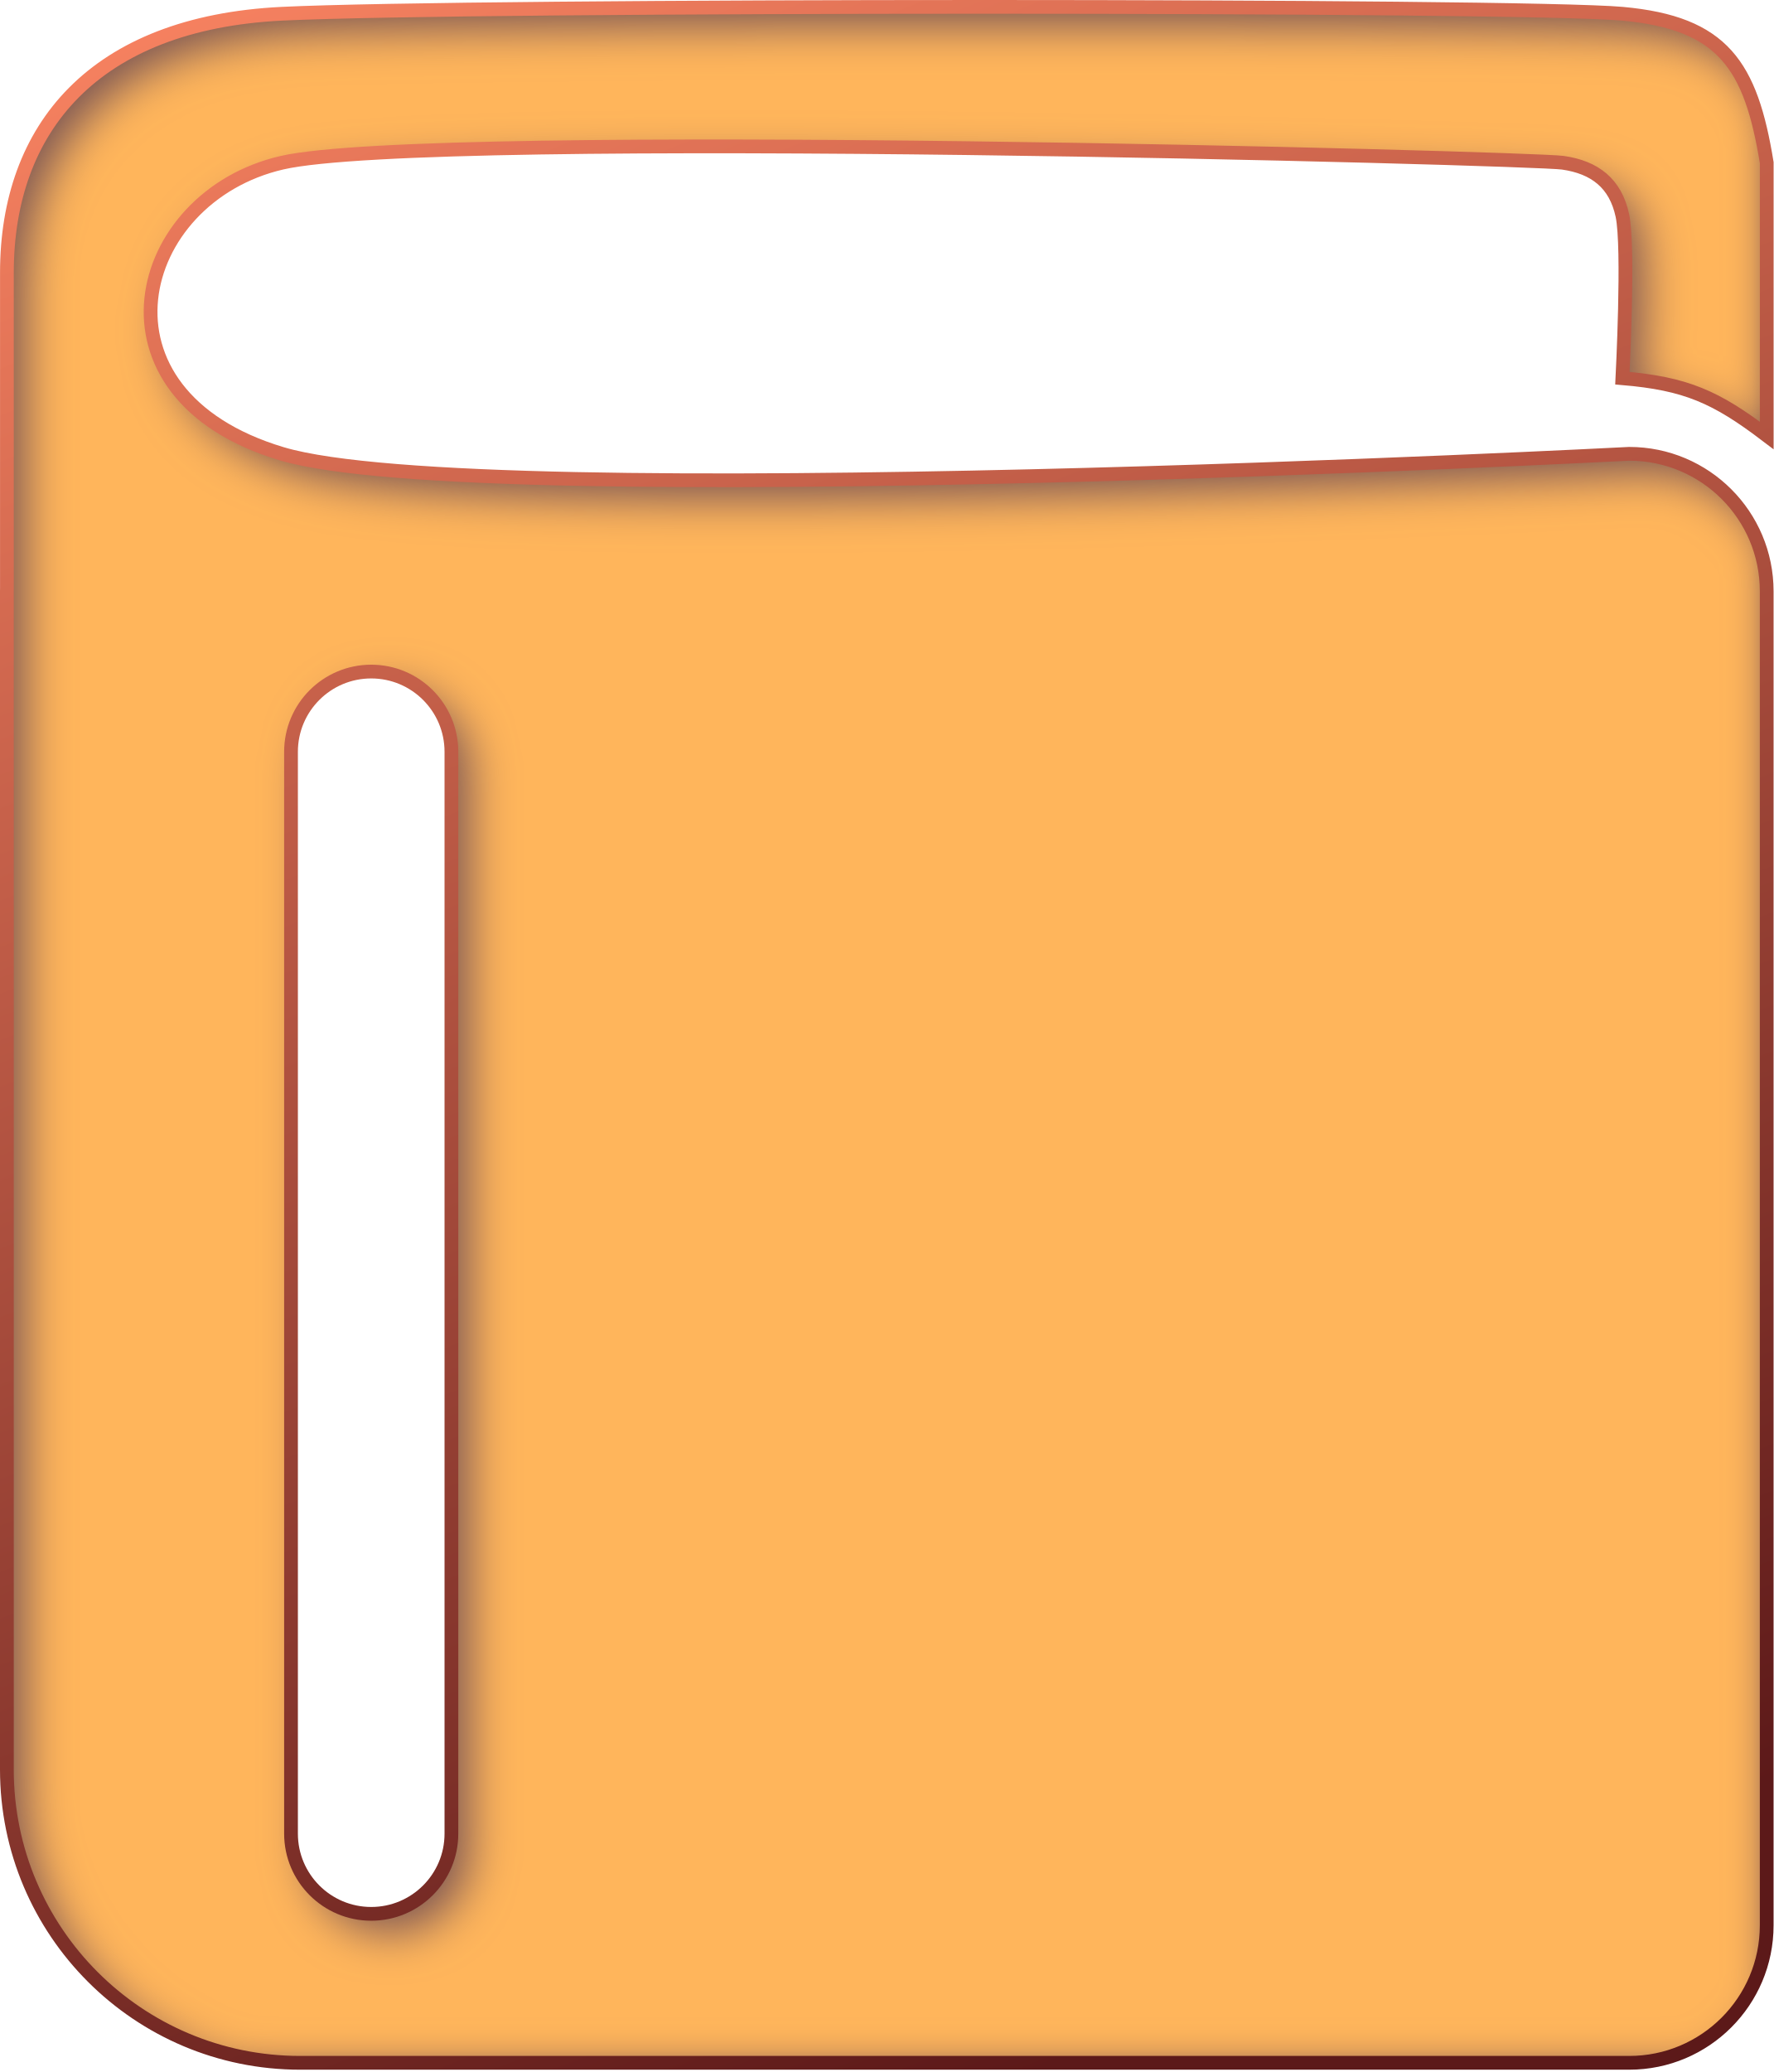
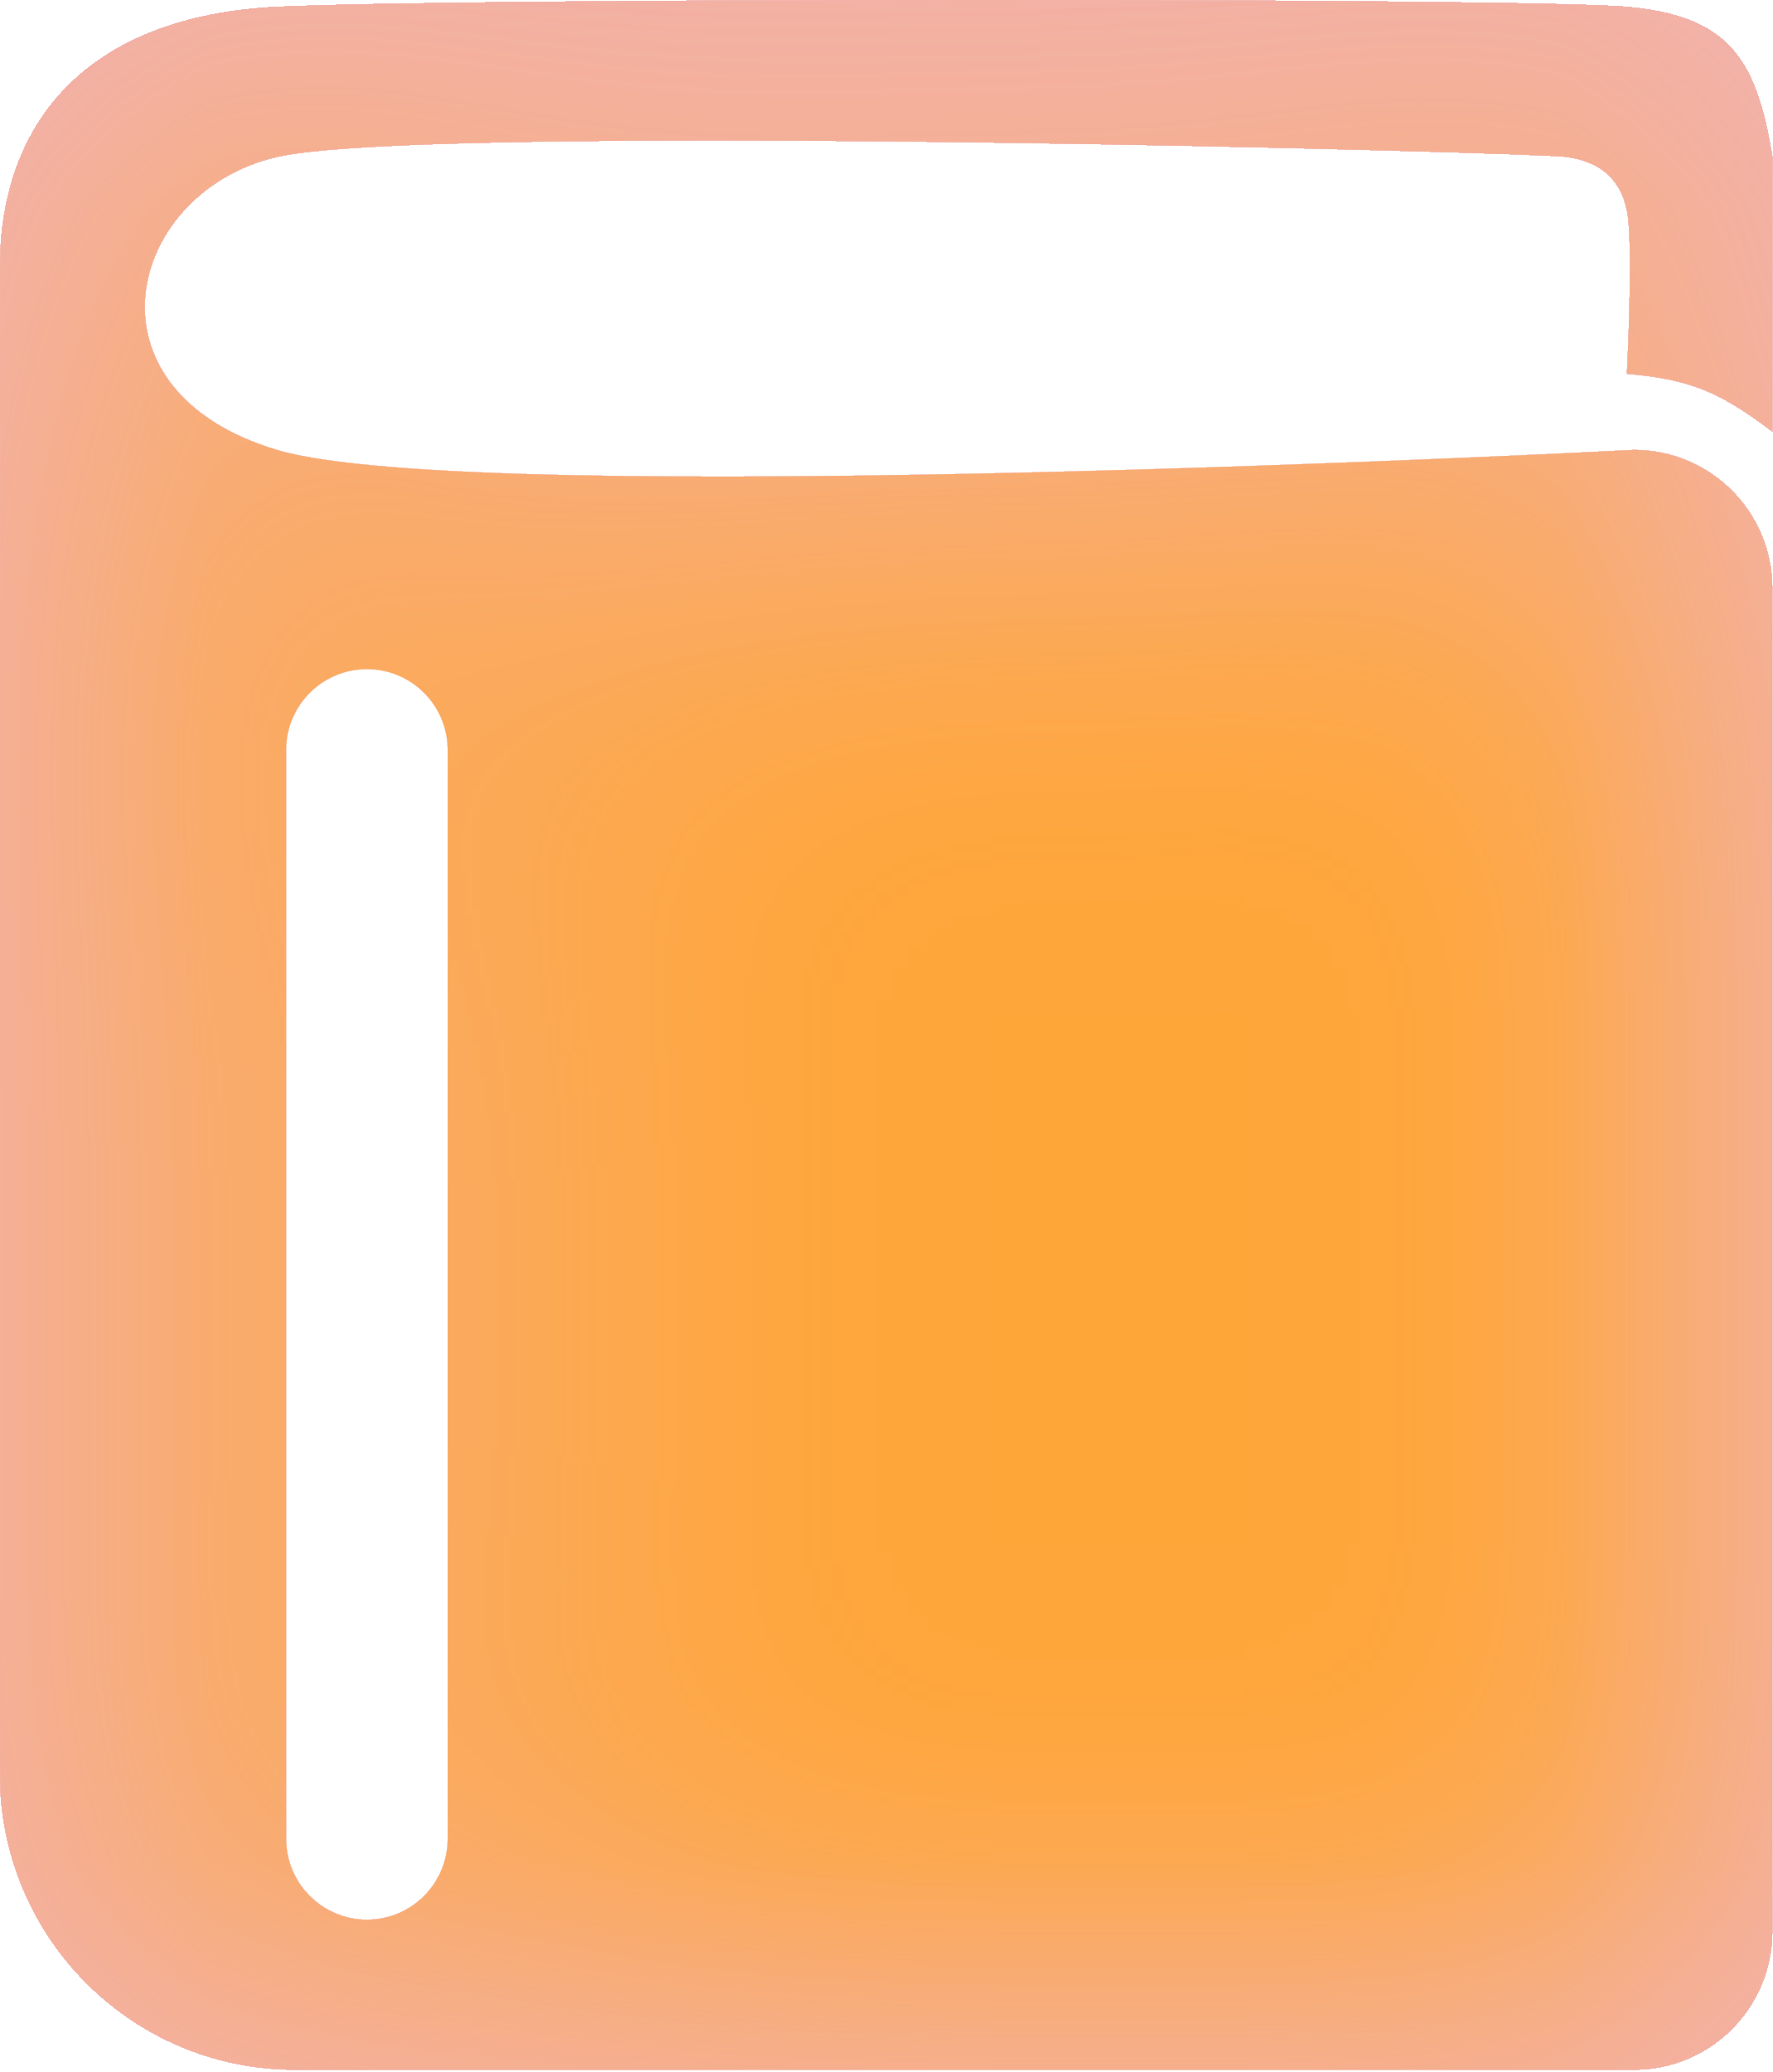
- <svg xmlns="http://www.w3.org/2000/svg" width="387" height="452" viewBox="0 0 387 452" fill="none">
+ <svg xmlns="http://www.w3.org/2000/svg" width="384" height="449" viewBox="0 0 384 449" fill="none">
  <g filter="url(#filter0_i_152_1711)">
-     <path fill-rule="evenodd" clip-rule="evenodd" d="M61.508 3C102.506 0.998 332.007 1.002 354.008 3C376.008 4.998 382.054 14.257 385.508 35.5V95C374.379 86.544 367.876 83.68 354.008 82.5C354.013 82.394 355.505 53.99 354.008 47C352.508 39.997 348.008 36.497 341.008 35.5C334.005 34.503 94.008 28.003 61.508 35.5C29.009 42.997 18.009 85.993 61.501 98.998C104.993 112.004 355.5 98.998 355.5 98.998C372.068 98.998 385.5 112.43 385.5 128.998V419.998C385.5 436.567 372.069 449.998 355.5 449.998H65.5C30.154 449.998 1.5 421.344 1.5 385.998V128.998C1.5 128.791 1.504 128.584 1.508 128.378C1.509 112.441 1.512 81.828 1.508 59.5C1.501 27.998 20.51 5.002 61.508 3ZM81 146.5C71.335 146.5 63.5 154.335 63.5 164V400C63.5 409.665 71.335 417.5 81 417.5C90.665 417.5 98.5 409.665 98.5 400V164C98.5 154.335 90.665 146.5 81 146.5Z" fill="#FFB55B" />
+     <path fill-rule="evenodd" clip-rule="evenodd" d="M60.008 1.5C101.006 -0.502 330.507 -0.498 352.508 1.5C374.508 3.498 380.554 12.757 384.008 34V93.5C372.879 85.044 366.376 82.18 352.508 81C352.513 80.894 354.005 52.49 352.508 45.5C351.008 38.497 346.508 34.997 339.508 34C332.505 33.003 92.508 26.503 60.008 34C27.509 41.497 16.509 84.493 60.001 97.498C103.493 110.504 354 97.498 354 97.498C370.568 97.498 384 110.93 384 127.498V418.498C384 435.067 370.569 448.498 354 448.498H64C28.654 448.498 0 419.844 0 384.498V127.498C1.78192e-06 127.291 0.004 127.084 0.008 126.878C0.009 110.941 0.012 80.328 0.008 58C0.001 26.498 19.01 3.502 60.008 1.5ZM79.5 145C69.835 145 62 152.835 62 162.5V398.5C62 408.165 69.835 416 79.5 416C89.165 416 97 408.165 97 398.5V162.5C97 152.835 89.165 145 79.5 145Z" fill="#FFA639" />
  </g>
-   <path fill-rule="evenodd" clip-rule="evenodd" d="M61.508 3C102.506 0.998 332.007 1.002 354.008 3C376.008 4.998 382.054 14.257 385.508 35.5V95C374.379 86.544 367.876 83.68 354.008 82.5C354.013 82.394 355.505 53.99 354.008 47C352.508 39.997 348.008 36.497 341.008 35.5C334.005 34.503 94.008 28.003 61.508 35.5C29.009 42.997 18.009 85.993 61.501 98.998C104.993 112.004 355.5 98.998 355.5 98.998C372.068 98.998 385.5 112.43 385.5 128.998V419.998C385.5 436.567 372.069 449.998 355.5 449.998H65.5C30.154 449.998 1.5 421.344 1.5 385.998V128.998C1.5 128.791 1.504 128.584 1.508 128.378C1.509 112.441 1.512 81.828 1.508 59.5C1.501 27.998 20.51 5.002 61.508 3ZM81 146.5C71.335 146.5 63.5 154.335 63.5 164V400C63.5 409.665 71.335 417.5 81 417.5C90.665 417.5 98.5 409.665 98.5 400V164C98.5 154.335 90.665 146.5 81 146.5Z" stroke="url(#paint0_linear_152_1711)" stroke-width="3" />
  <defs>
-     <filter id="filter0_i_152_1711" x="0" y="0" width="391.008" height="455.498" filterUnits="userSpaceOnUse" color-interpolation-filters="sRGB">
+     <filter id="filter0_i_152_1711" x="0" y="0" width="388.008" height="452.498" filterUnits="userSpaceOnUse" color-interpolation-filters="sRGB">
      <feFlood flood-opacity="0" result="BackgroundImageFix" />
      <feBlend mode="normal" in="SourceGraphic" in2="BackgroundImageFix" result="shape" />
      <feColorMatrix in="SourceAlpha" type="matrix" values="0 0 0 0 0 0 0 0 0 0 0 0 0 0 0 0 0 0 127 0" result="hardAlpha" />
      <feOffset dx="4" dy="4" />
-       <feGaussianBlur stdDeviation="5" />
+       <feGaussianBlur stdDeviation="100" />
      <feComposite in2="hardAlpha" operator="arithmetic" k2="-1" k3="1" />
-       <feColorMatrix type="matrix" values="0 0 0 0 0.477 0 0 0 0 0.332 0 0 0 0 0.332 0 0 0 1 0" />
+       <feColorMatrix type="matrix" values="0 0 0 0 0.946 0 0 0 0 0.7 0 0 0 0 0.7 0 0 0 1 0" />
      <feBlend mode="normal" in2="shape" result="effect1_innerShadow_152_1711" />
    </filter>
-     <linearGradient id="paint0_linear_152_1711" x1="52.5" y1="-3.5" x2="233" y2="449.5" gradientUnits="userSpaceOnUse">
-       <stop stop-color="#F68160" />
-       <stop offset="1" stop-color="#5C1919" />
-     </linearGradient>
  </defs>
</svg>
